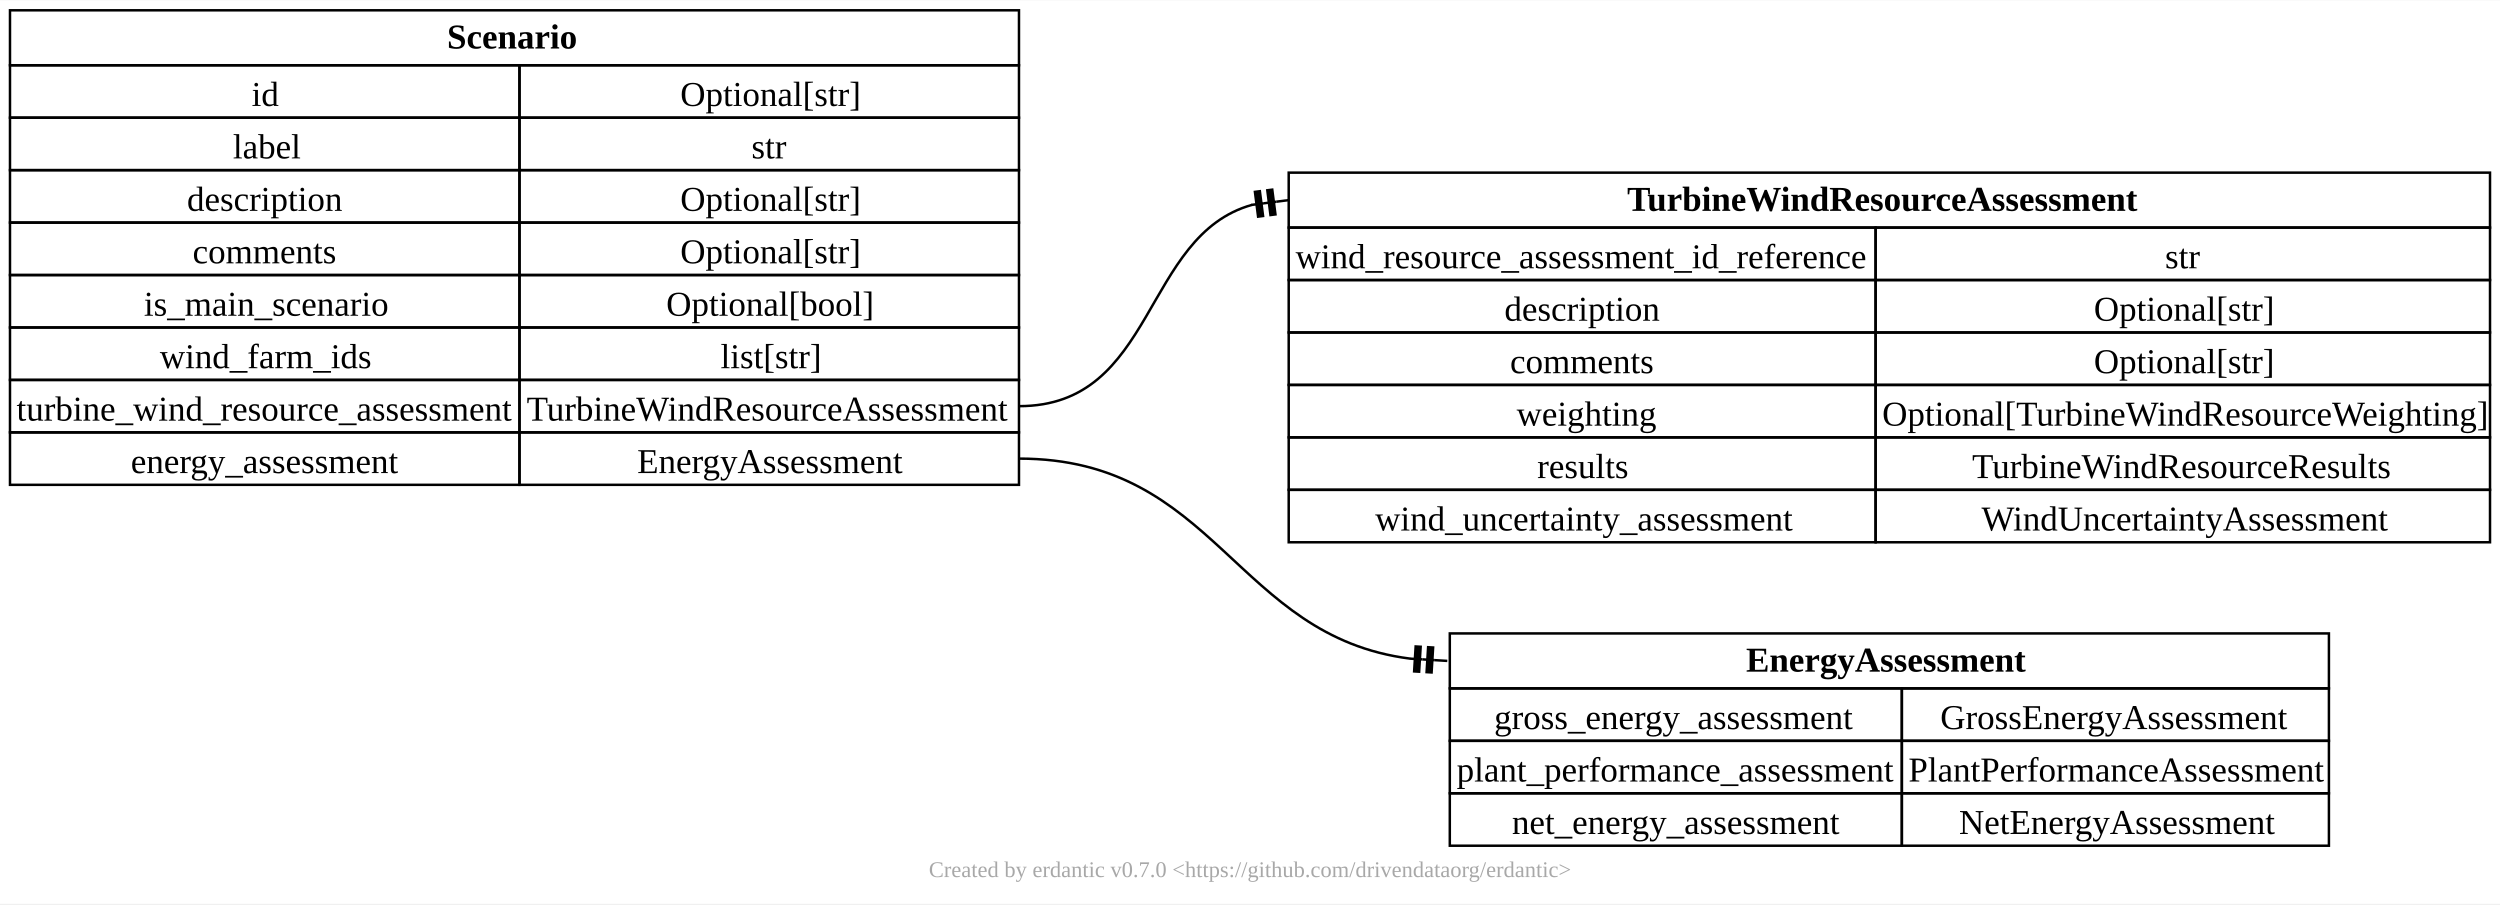
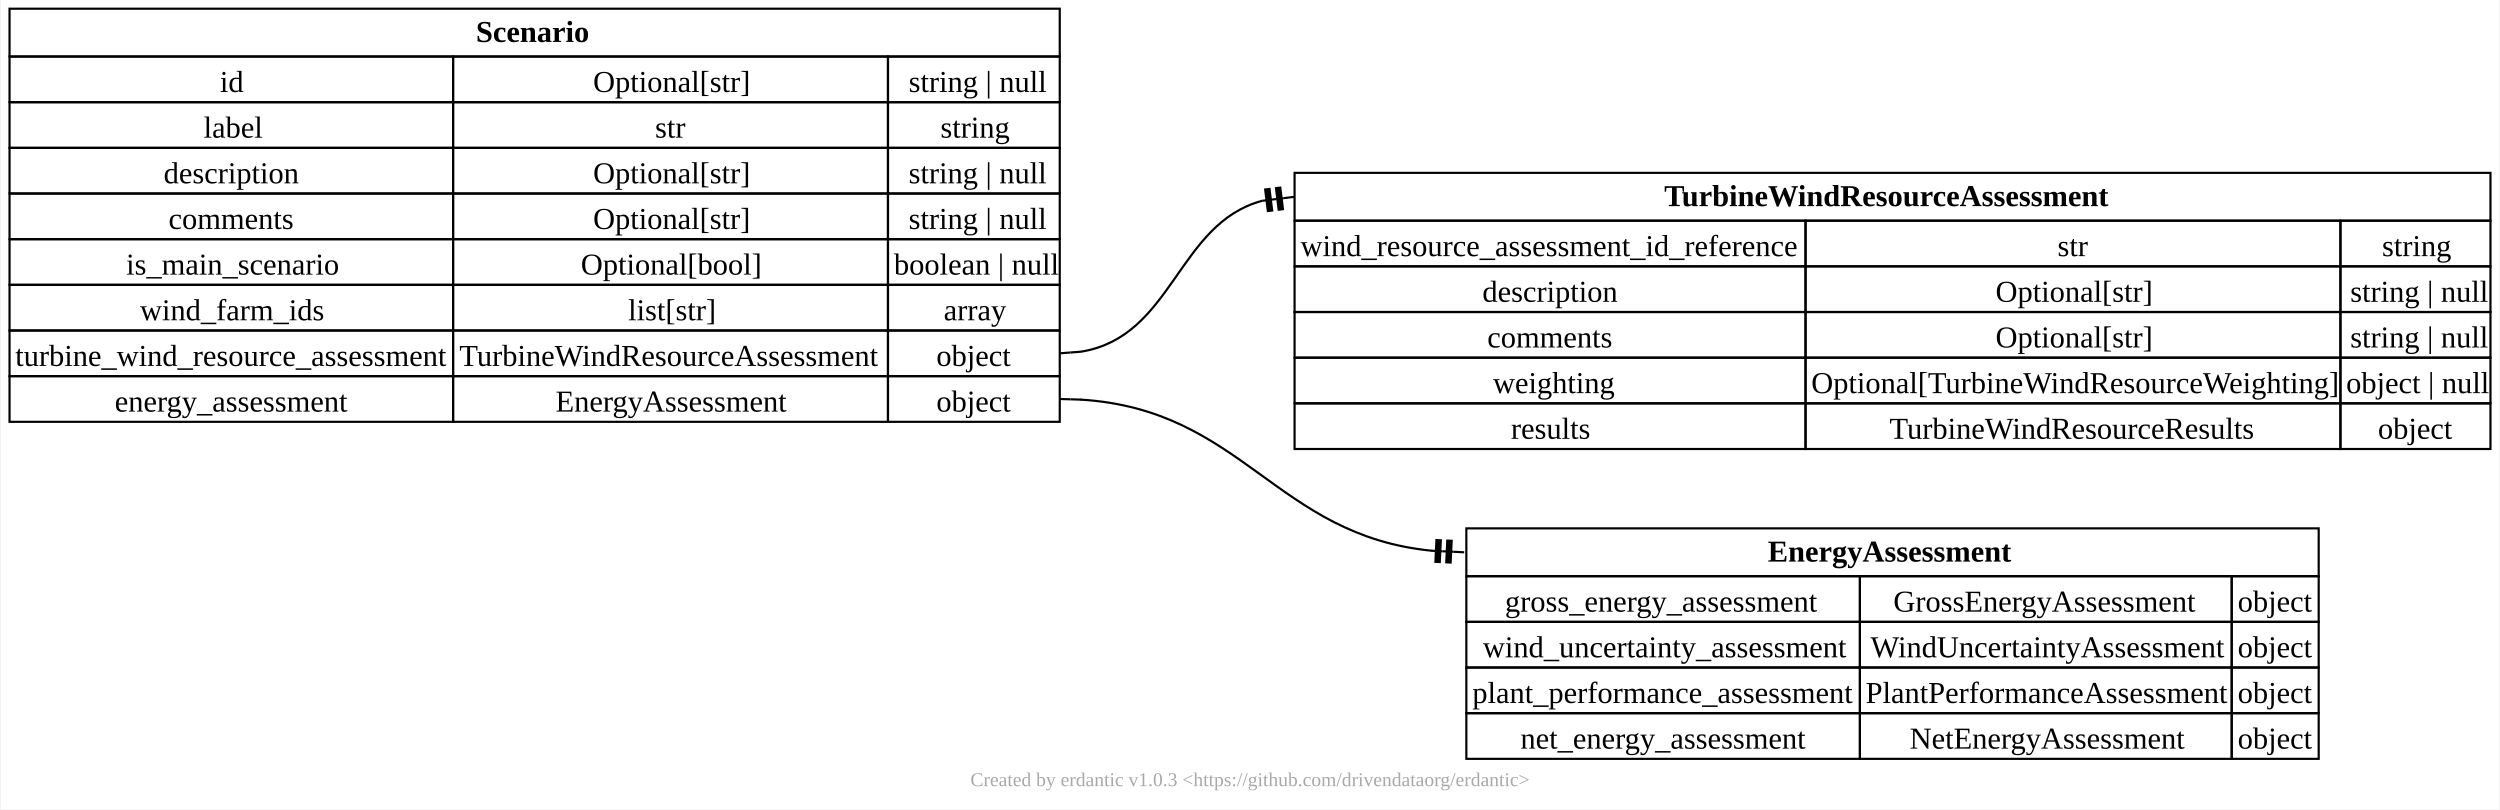
- <svg xmlns="http://www.w3.org/2000/svg" xmlns:xlink="http://www.w3.org/1999/xlink" width="1001pt" height="362pt" viewBox="0.00 0.00 1001.00 361.75">
-   <g id="graph0" class="graph" transform="scale(1 1) rotate(0) translate(4 357.75)">
-     <polygon fill="white" stroke="none" points="-4,4 -4,-357.75 997,-357.75 997,4 -4,4" />
-     <text text-anchor="middle" x="496.5" y="-6.7" font-family="Times New Roman,serif" font-size="9.00" fill="#a8a8a8">Created by erdantic v0.7.0 &lt;https://github.com/drivendataorg/erdantic&gt;</text>
+ <svg xmlns="http://www.w3.org/2000/svg" xmlns:xlink="http://www.w3.org/1999/xlink" width="1149pt" height="372pt" viewBox="0.00 0.00 1149.00 372.25">
+   <g id="graph0" class="graph" transform="scale(1 1) rotate(0) translate(4 368.25)">
+     <polygon fill="white" stroke="none" points="-4,4 -4,-368.25 1145,-368.25 1145,4 -4,4" />
+     <text text-anchor="middle" x="570.5" y="-6.7" font-family="Times New Roman,Times,Liberation Serif,serif" font-size="9.00" fill="#a8a8a8">Created by erdantic v1.0.3 &lt;https://github.com/drivendataorg/erdantic&gt;</text>
    <g id="node1" class="node">
      <g id="a_node1">
-         <a xlink:title="eya_def_tools.data_models.energy_assessment.EnergyAssessment&#10;&#10;Energy assessment details and results.&#10;&#10;Attributes:&#10;    gross_energy_assessment (GrossEnergyAssessment): Details and results for the assessment of gross energy yield.&#10;    plant_performance_assessment (PlantPerformanceAssessment): Plant performance loss assessment categories including results.&#10;    net_energy_assessment (NetEnergyAssessment): Details and results for the assessment of net energy yield.&#10;">
-           <polygon fill="none" stroke="black" points="576.5,-82.25 576.5,-104.25 928.5,-104.25 928.5,-82.25 576.5,-82.25" />
-           <text text-anchor="start" x="695.12" y="-88.95" font-family="Times New Roman,serif" font-weight="bold" font-size="14.00">EnergyAssessment</text>
-           <polygon fill="none" stroke="black" points="576.5,-61.25 576.5,-82.25 757.5,-82.25 757.5,-61.25 576.5,-61.25" />
-           <text text-anchor="start" x="594.25" y="-65.95" font-family="Times New Roman,serif" font-size="14.00">gross_energy_assessment</text>
-           <polygon fill="none" stroke="black" points="757.5,-61.25 757.5,-82.25 928.5,-82.25 928.5,-61.25 757.5,-61.25" />
-           <text text-anchor="start" x="772.88" y="-65.95" font-family="Times New Roman,serif" font-size="14.00">GrossEnergyAssessment</text>
-           <polygon fill="none" stroke="black" points="576.5,-40.25 576.5,-61.25 757.5,-61.25 757.5,-40.25 576.5,-40.25" />
-           <text text-anchor="start" x="579.25" y="-44.95" font-family="Times New Roman,serif" font-size="14.00">plant_performance_assessment</text>
-           <polygon fill="none" stroke="black" points="757.5,-40.25 757.5,-61.25 928.5,-61.25 928.5,-40.25 757.5,-40.25" />
-           <text text-anchor="start" x="760.12" y="-44.95" font-family="Times New Roman,serif" font-size="14.00">PlantPerformanceAssessment</text>
-           <polygon fill="none" stroke="black" points="576.5,-19.25 576.5,-40.25 757.5,-40.25 757.5,-19.25 576.5,-19.25" />
-           <text text-anchor="start" x="601.38" y="-23.95" font-family="Times New Roman,serif" font-size="14.00">net_energy_assessment</text>
-           <polygon fill="none" stroke="black" points="757.5,-19.25 757.5,-40.25 928.5,-40.25 928.5,-19.25 757.5,-19.25" />
-           <text text-anchor="start" x="780.38" y="-23.95" font-family="Times New Roman,serif" font-size="14.00">NetEnergyAssessment</text>
+         <a xlink:title="eya_def_tools.data_models.energy_assessment.EnergyAssessment&#10;&#10;Energy assessment details and results.&#10;&#10;Fields:&#10;    gross_energy_assessment: Details and results for the assessment of gross energy yield.&#10;    wind_uncertainty_assessment: Details of the wind related uncertainty assessment.&#10;    plant_performance_assessment: Plant performance loss assessment categories including results.&#10;    net_energy_assessment: Details and results for the assessment of net energy yield.&#10;">
+           <polygon fill="none" stroke="black" points="670,-103.25 670,-125.25 1062,-125.25 1062,-103.25 670,-103.25" />
+           <text text-anchor="start" x="808.62" y="-109.95" font-family="Times New Roman,Times,Liberation Serif,serif" font-weight="bold" font-size="14.00">EnergyAssessment</text>
+           <polygon fill="none" stroke="black" points="670,-82.25 670,-103.25 851,-103.25 851,-82.25 670,-82.25" />
+           <text text-anchor="start" x="687.75" y="-86.95" font-family="Times New Roman,Times,Liberation Serif,serif" font-size="14.00">gross_energy_assessment</text>
+           <polygon fill="none" stroke="black" points="851,-82.25 851,-103.25 1022,-103.25 1022,-82.25 851,-82.25" />
+           <text text-anchor="start" x="866.38" y="-86.95" font-family="Times New Roman,Times,Liberation Serif,serif" font-size="14.00">GrossEnergyAssessment</text>
+           <polygon fill="none" stroke="black" points="1022,-82.25 1022,-103.25 1062,-103.25 1062,-82.25 1022,-82.25" />
+           <text text-anchor="start" x="1024.75" y="-86.95" font-family="Times New Roman,Times,Liberation Serif,serif" font-size="14.00">object</text>
+           <polygon fill="none" stroke="black" points="670,-61.25 670,-82.25 851,-82.25 851,-61.25 670,-61.25" />
+           <text text-anchor="start" x="677.62" y="-65.95" font-family="Times New Roman,Times,Liberation Serif,serif" font-size="14.00">wind_uncertainty_assessment</text>
+           <polygon fill="none" stroke="black" points="851,-61.25 851,-82.25 1022,-82.25 1022,-61.25 851,-61.25" />
+           <text text-anchor="start" x="855.88" y="-65.95" font-family="Times New Roman,Times,Liberation Serif,serif" font-size="14.00">WindUncertaintyAssessment</text>
+           <polygon fill="none" stroke="black" points="1022,-61.25 1022,-82.25 1062,-82.25 1062,-61.25 1022,-61.25" />
+           <text text-anchor="start" x="1024.75" y="-65.95" font-family="Times New Roman,Times,Liberation Serif,serif" font-size="14.00">object</text>
+           <polygon fill="none" stroke="black" points="670,-40.25 670,-61.25 851,-61.25 851,-40.25 670,-40.25" />
+           <text text-anchor="start" x="672.75" y="-44.95" font-family="Times New Roman,Times,Liberation Serif,serif" font-size="14.00">plant_performance_assessment</text>
+           <polygon fill="none" stroke="black" points="851,-40.25 851,-61.25 1022,-61.25 1022,-40.25 851,-40.25" />
+           <text text-anchor="start" x="853.62" y="-44.95" font-family="Times New Roman,Times,Liberation Serif,serif" font-size="14.00">PlantPerformanceAssessment</text>
+           <polygon fill="none" stroke="black" points="1022,-40.25 1022,-61.25 1062,-61.25 1062,-40.25 1022,-40.25" />
+           <text text-anchor="start" x="1024.75" y="-44.95" font-family="Times New Roman,Times,Liberation Serif,serif" font-size="14.00">object</text>
+           <polygon fill="none" stroke="black" points="670,-19.25 670,-40.25 851,-40.25 851,-19.25 670,-19.25" />
+           <text text-anchor="start" x="694.88" y="-23.95" font-family="Times New Roman,Times,Liberation Serif,serif" font-size="14.00">net_energy_assessment</text>
+           <polygon fill="none" stroke="black" points="851,-19.25 851,-40.25 1022,-40.25 1022,-19.25 851,-19.25" />
+           <text text-anchor="start" x="873.88" y="-23.95" font-family="Times New Roman,Times,Liberation Serif,serif" font-size="14.00">NetEnergyAssessment</text>
+           <polygon fill="none" stroke="black" points="1022,-19.25 1022,-40.25 1062,-40.25 1062,-19.25 1022,-19.25" />
+           <text text-anchor="start" x="1024.75" y="-23.95" font-family="Times New Roman,Times,Liberation Serif,serif" font-size="14.00">object</text>
        </a>
      </g>
    </g>
    <g id="node2" class="node">
      <g id="a_node2">
-         <a xlink:title="eya_def_tools.data_models.scenario.Scenario&#10;&#10;Single unique energy yield assessment scenario.&#10;&#10;Attributes:&#10;    id (Optional[str]): Optional unique identifier of the scenario, which should not be empty if the field is included. Default is None.&#10;    label (str): Label of the scenario.&#10;    description (Optional[str]): Optional description of the scenario, which should not be empty if the field is included. Default is None.&#10;    comments (Optional[str]): Optional comments on the scenario, which should not be empty if the field is included. Default is None.&#10;    is_main_scenario (Optional[bool]): Optional flag to specify whether or not it is the main scenario in the report. Default is None.&#10;    wind_farm_ids (list[str]): List of the IDs for all wind farms included in the scenario. Each ID refers to a wind farm configuration data object within the 'wind_farms' section of the top-level of the EYA DEF document. Only wind farms for which turbine interaction effects are modelled shall be included.&#10;    turbine_wind_resource_assessment (TurbineWindResourceAssessment): Wind resource assessment at the turbine locations.&#10;    energy_assessment (EnergyAssessment): Energy assessment details and results, including gross energy, plant performance, net energy and uncertainties.&#10;">
-           <polygon fill="none" stroke="black" points="0,-331.75 0,-353.75 404,-353.75 404,-331.75 0,-331.75" />
-           <text text-anchor="start" x="175" y="-338.45" font-family="Times New Roman,serif" font-weight="bold" font-size="14.00">Scenario</text>
-           <polygon fill="none" stroke="black" points="0,-310.75 0,-331.75 204,-331.75 204,-310.75 0,-310.75" />
-           <text text-anchor="start" x="96.75" y="-315.45" font-family="Times New Roman,serif" font-size="14.00">id</text>
-           <polygon fill="none" stroke="black" points="204,-310.75 204,-331.75 404,-331.75 404,-310.75 204,-310.75" />
-           <text text-anchor="start" x="268.38" y="-315.45" font-family="Times New Roman,serif" font-size="14.00">Optional[str]</text>
-           <polygon fill="none" stroke="black" points="0,-289.75 0,-310.75 204,-310.75 204,-289.75 0,-289.75" />
-           <text text-anchor="start" x="89.25" y="-294.45" font-family="Times New Roman,serif" font-size="14.00">label</text>
-           <polygon fill="none" stroke="black" points="204,-289.75 204,-310.75 404,-310.75 404,-289.75 204,-289.75" />
-           <text text-anchor="start" x="296.88" y="-294.45" font-family="Times New Roman,serif" font-size="14.00">str</text>
-           <polygon fill="none" stroke="black" points="0,-268.75 0,-289.75 204,-289.75 204,-268.75 0,-268.75" />
-           <text text-anchor="start" x="70.88" y="-273.45" font-family="Times New Roman,serif" font-size="14.00">description</text>
-           <polygon fill="none" stroke="black" points="204,-268.75 204,-289.75 404,-289.75 404,-268.75 204,-268.75" />
-           <text text-anchor="start" x="268.38" y="-273.45" font-family="Times New Roman,serif" font-size="14.00">Optional[str]</text>
-           <polygon fill="none" stroke="black" points="0,-247.75 0,-268.75 204,-268.75 204,-247.75 0,-247.75" />
-           <text text-anchor="start" x="73.12" y="-252.45" font-family="Times New Roman,serif" font-size="14.00">comments</text>
-           <polygon fill="none" stroke="black" points="204,-247.75 204,-268.75 404,-268.75 404,-247.75 204,-247.75" />
-           <text text-anchor="start" x="268.38" y="-252.45" font-family="Times New Roman,serif" font-size="14.00">Optional[str]</text>
-           <polygon fill="none" stroke="black" points="0,-226.75 0,-247.75 204,-247.75 204,-226.75 0,-226.75" />
-           <text text-anchor="start" x="53.62" y="-231.45" font-family="Times New Roman,serif" font-size="14.00">is_main_scenario</text>
-           <polygon fill="none" stroke="black" points="204,-226.75 204,-247.75 404,-247.75 404,-226.75 204,-226.75" />
-           <text text-anchor="start" x="262.75" y="-231.45" font-family="Times New Roman,serif" font-size="14.00">Optional[bool]</text>
-           <polygon fill="none" stroke="black" points="0,-205.75 0,-226.75 204,-226.75 204,-205.75 0,-205.75" />
-           <text text-anchor="start" x="60" y="-210.45" font-family="Times New Roman,serif" font-size="14.00">wind_farm_ids</text>
-           <polygon fill="none" stroke="black" points="204,-205.75 204,-226.75 404,-226.75 404,-205.75 204,-205.75" />
-           <text text-anchor="start" x="284.5" y="-210.45" font-family="Times New Roman,serif" font-size="14.00">list[str]</text>
-           <polygon fill="none" stroke="black" points="0,-184.75 0,-205.75 204,-205.75 204,-184.75 0,-184.75" />
-           <text text-anchor="start" x="2.62" y="-189.45" font-family="Times New Roman,serif" font-size="14.00">turbine_wind_resource_assessment</text>
-           <polygon fill="none" stroke="black" points="204,-184.75 204,-205.75 404,-205.75 404,-184.75 204,-184.75" />
-           <text text-anchor="start" x="206.88" y="-189.45" font-family="Times New Roman,serif" font-size="14.00">TurbineWindResourceAssessment</text>
-           <polygon fill="none" stroke="black" points="0,-163.75 0,-184.75 204,-184.75 204,-163.75 0,-163.75" />
-           <text text-anchor="start" x="48.38" y="-168.45" font-family="Times New Roman,serif" font-size="14.00">energy_assessment</text>
-           <polygon fill="none" stroke="black" points="204,-163.75 204,-184.75 404,-184.75 404,-163.75 204,-163.75" />
-           <text text-anchor="start" x="251.12" y="-168.45" font-family="Times New Roman,serif" font-size="14.00">EnergyAssessment</text>
+         <a xlink:title="eya_def_tools.data_models.scenario.Scenario&#10;&#10;Single unique energy yield assessment scenario.&#10;&#10;Fields:&#10;    id: Optional unique identifier of the scenario, which should not be empty if the field is included. Default is None.&#10;    label: Label of the scenario.&#10;    description: Optional description of the scenario, which should not be empty if the field is included. Default is None.&#10;    comments: Optional comments on the scenario, which should not be empty if the field is included. Default is None.&#10;    is_main_scenario: Optional flag to specify whether or not it is the main scenario in the report. Default is None.&#10;    wind_farm_ids: List of the IDs for all wind farms included in the scenario. Each ID refers to a wind farm configuration data object within the 'wind_farms' section of the top-level of the EYA DEF document. Only wind farms for which turbine interaction effects are modelled shall be included.&#10;    turbine_wind_resource_assessment: Wind resource assessment at the turbine locations.&#10;    energy_assessment: Energy assessment details and results, including gross energy, plant performance, net energy and uncertainties.&#10;">
+           <polygon fill="none" stroke="black" points="0,-342.25 0,-364.25 483,-364.25 483,-342.25 0,-342.25" />
+           <text text-anchor="start" x="214.5" y="-348.95" font-family="Times New Roman,Times,Liberation Serif,serif" font-weight="bold" font-size="14.00">Scenario</text>
+           <polygon fill="none" stroke="black" points="0,-321.25 0,-342.25 204,-342.25 204,-321.25 0,-321.25" />
+           <text text-anchor="start" x="96.75" y="-325.95" font-family="Times New Roman,Times,Liberation Serif,serif" font-size="14.00">id</text>
+           <polygon fill="none" stroke="black" points="204,-321.25 204,-342.25 404,-342.25 404,-321.25 204,-321.25" />
+           <text text-anchor="start" x="268.38" y="-325.95" font-family="Times New Roman,Times,Liberation Serif,serif" font-size="14.00">Optional[str]</text>
+           <polygon fill="none" stroke="black" points="404,-321.25 404,-342.25 483,-342.25 483,-321.25 404,-321.25" />
+           <text text-anchor="start" x="413.5" y="-325.95" font-family="Times New Roman,Times,Liberation Serif,serif" font-size="14.00">string | null</text>
+           <polygon fill="none" stroke="black" points="0,-300.25 0,-321.25 204,-321.25 204,-300.25 0,-300.25" />
+           <text text-anchor="start" x="89.25" y="-304.95" font-family="Times New Roman,Times,Liberation Serif,serif" font-size="14.00">label</text>
+           <polygon fill="none" stroke="black" points="204,-300.25 204,-321.25 404,-321.25 404,-300.25 204,-300.25" />
+           <text text-anchor="start" x="296.88" y="-304.95" font-family="Times New Roman,Times,Liberation Serif,serif" font-size="14.00">str</text>
+           <polygon fill="none" stroke="black" points="404,-300.25 404,-321.25 483,-321.25 483,-300.25 404,-300.25" />
+           <text text-anchor="start" x="428.12" y="-304.95" font-family="Times New Roman,Times,Liberation Serif,serif" font-size="14.00">string</text>
+           <polygon fill="none" stroke="black" points="0,-279.25 0,-300.25 204,-300.25 204,-279.25 0,-279.25" />
+           <text text-anchor="start" x="70.88" y="-283.95" font-family="Times New Roman,Times,Liberation Serif,serif" font-size="14.00">description</text>
+           <polygon fill="none" stroke="black" points="204,-279.25 204,-300.25 404,-300.25 404,-279.25 204,-279.25" />
+           <text text-anchor="start" x="268.38" y="-283.95" font-family="Times New Roman,Times,Liberation Serif,serif" font-size="14.00">Optional[str]</text>
+           <polygon fill="none" stroke="black" points="404,-279.25 404,-300.25 483,-300.25 483,-279.25 404,-279.25" />
+           <text text-anchor="start" x="413.5" y="-283.95" font-family="Times New Roman,Times,Liberation Serif,serif" font-size="14.00">string | null</text>
+           <polygon fill="none" stroke="black" points="0,-258.25 0,-279.25 204,-279.25 204,-258.25 0,-258.25" />
+           <text text-anchor="start" x="73.12" y="-262.95" font-family="Times New Roman,Times,Liberation Serif,serif" font-size="14.00">comments</text>
+           <polygon fill="none" stroke="black" points="204,-258.25 204,-279.25 404,-279.25 404,-258.25 204,-258.25" />
+           <text text-anchor="start" x="268.38" y="-262.95" font-family="Times New Roman,Times,Liberation Serif,serif" font-size="14.00">Optional[str]</text>
+           <polygon fill="none" stroke="black" points="404,-258.25 404,-279.25 483,-279.25 483,-258.25 404,-258.25" />
+           <text text-anchor="start" x="413.5" y="-262.95" font-family="Times New Roman,Times,Liberation Serif,serif" font-size="14.00">string | null</text>
+           <polygon fill="none" stroke="black" points="0,-237.25 0,-258.25 204,-258.25 204,-237.25 0,-237.25" />
+           <text text-anchor="start" x="53.62" y="-241.95" font-family="Times New Roman,Times,Liberation Serif,serif" font-size="14.00">is_main_scenario</text>
+           <polygon fill="none" stroke="black" points="204,-237.25 204,-258.25 404,-258.25 404,-237.25 204,-237.25" />
+           <text text-anchor="start" x="262.75" y="-241.95" font-family="Times New Roman,Times,Liberation Serif,serif" font-size="14.00">Optional[bool]</text>
+           <polygon fill="none" stroke="black" points="404,-237.25 404,-258.25 483,-258.25 483,-237.25 404,-237.25" />
+           <text text-anchor="start" x="406.75" y="-241.95" font-family="Times New Roman,Times,Liberation Serif,serif" font-size="14.00">boolean | null</text>
+           <polygon fill="none" stroke="black" points="0,-216.25 0,-237.25 204,-237.25 204,-216.25 0,-216.25" />
+           <text text-anchor="start" x="60" y="-220.95" font-family="Times New Roman,Times,Liberation Serif,serif" font-size="14.00">wind_farm_ids</text>
+           <polygon fill="none" stroke="black" points="204,-216.25 204,-237.25 404,-237.25 404,-216.25 204,-216.25" />
+           <text text-anchor="start" x="284.5" y="-220.95" font-family="Times New Roman,Times,Liberation Serif,serif" font-size="14.00">list[str]</text>
+           <polygon fill="none" stroke="black" points="404,-216.25 404,-237.25 483,-237.25 483,-216.25 404,-216.25" />
+           <text text-anchor="start" x="429.62" y="-220.95" font-family="Times New Roman,Times,Liberation Serif,serif" font-size="14.00">array</text>
+           <polygon fill="none" stroke="black" points="0,-195.25 0,-216.25 204,-216.25 204,-195.25 0,-195.25" />
+           <text text-anchor="start" x="2.62" y="-199.95" font-family="Times New Roman,Times,Liberation Serif,serif" font-size="14.00">turbine_wind_resource_assessment</text>
+           <polygon fill="none" stroke="black" points="204,-195.25 204,-216.25 404,-216.25 404,-195.25 204,-195.25" />
+           <text text-anchor="start" x="206.88" y="-199.95" font-family="Times New Roman,Times,Liberation Serif,serif" font-size="14.00">TurbineWindResourceAssessment</text>
+           <polygon fill="none" stroke="black" points="404,-195.25 404,-216.25 483,-216.25 483,-195.25 404,-195.25" />
+           <text text-anchor="start" x="426.25" y="-199.95" font-family="Times New Roman,Times,Liberation Serif,serif" font-size="14.00">object</text>
+           <polygon fill="none" stroke="black" points="0,-174.25 0,-195.25 204,-195.25 204,-174.25 0,-174.25" />
+           <text text-anchor="start" x="48.38" y="-178.95" font-family="Times New Roman,Times,Liberation Serif,serif" font-size="14.00">energy_assessment</text>
+           <polygon fill="none" stroke="black" points="204,-174.25 204,-195.25 404,-195.25 404,-174.25 204,-174.25" />
+           <text text-anchor="start" x="251.12" y="-178.95" font-family="Times New Roman,Times,Liberation Serif,serif" font-size="14.00">EnergyAssessment</text>
+           <polygon fill="none" stroke="black" points="404,-174.25 404,-195.25 483,-195.25 483,-174.25 404,-174.25" />
+           <text text-anchor="start" x="426.25" y="-178.95" font-family="Times New Roman,Times,Liberation Serif,serif" font-size="14.00">object</text>
        </a>
      </g>
    </g>
    <g id="edge1" class="edge">
-       <path fill="none" stroke="black" d="M404,-174.25C483.03,-174.25 490.52,-103.06 560.61,-94.16" />
-       <polyline fill="none" stroke="black" points="575.5,-93.25 570.51,-93.55" />
-       <polygon fill="black" stroke="black" points="569.21,-88.63 569.82,-98.61 567.82,-98.73 567.21,-88.75 569.21,-88.63" />
-       <polyline fill="none" stroke="black" points="570.51,-93.55 565.52,-93.86" />
-       <polygon fill="black" stroke="black" points="564.22,-88.93 564.83,-98.91 562.83,-99.03 562.22,-89.05 564.22,-88.93" />
-       <polyline fill="none" stroke="black" points="565.52,-93.86 560.53,-94.16" />
+       <path fill="none" stroke="black" d="M492.52,-184.47C567.37,-179.91 582.21,-121.94 654.31,-114.94" />
+       <polyline fill="none" stroke="black" points="483,-184.75 488,-184.6" />
+       <polyline fill="none" stroke="black" points="488,-184.6 493,-184.45" />
+       <polyline fill="none" stroke="black" points="669,-114.25 664.01,-114.49" />
+       <polygon fill="black" stroke="black" points="662.77,-109.54 663.24,-119.53 661.24,-119.62 660.77,-109.63 662.77,-109.54" />
+       <polyline fill="none" stroke="black" points="664.01,-114.49 659.01,-114.72" />
+       <polygon fill="black" stroke="black" points="657.78,-109.77 658.25,-119.76 656.25,-119.86 655.78,-109.87 657.78,-109.77" />
+       <polyline fill="none" stroke="black" points="659.01,-114.72 654.02,-114.96" />
    </g>
    <g id="node3" class="node">
      <g id="a_node3">
-         <a xlink:title="eya_def_tools.data_models.wind_resource.TurbineWindResourceAssessment&#10;&#10;Wind resource assessment at the turbine locations.&#10;&#10;Attributes:&#10;    wind_resource_assessment_id_reference (str): The ID of the wind resource assessment on which the turbine wind resource assessment is based. This must refer to an ID of a wind resource assessment included at the top level of the EYA DEF. The schema requires that a turbine wind resource assessment is based on only one wind resource assessment.&#10;    description (Optional[str]): Optional description of the turbine wind resource assessment, which should not be empty if the field is included. Default is None.&#10;    comments (Optional[str]): Optional comments on the turbine wind resource assessment, which should not be empty if the field is included. Default is None.&#10;    weighting (Optional[TurbineWindResourceWeighting]): Optional specification of the weighting applied to estimate the wind resource at the turbine location(s),relevant for example when predictions from different measurement stations were weighted individually at each turbine based on representativeness. Default is None.&#10;    results (TurbineWindResourceResults): Results of the wind resource assessment at the turbine location(s).&#10;    wind_uncertainty_assessment (WindUncertaintyAssessment): Wind related uncertainty assessment categories including results.&#10;">
-           <polygon fill="none" stroke="black" points="512,-266.75 512,-288.75 993,-288.75 993,-266.75 512,-266.75" />
-           <text text-anchor="start" x="647.5" y="-273.45" font-family="Times New Roman,serif" font-weight="bold" font-size="14.00">TurbineWindResourceAssessment</text>
-           <polygon fill="none" stroke="black" points="512,-245.75 512,-266.75 747,-266.75 747,-245.75 512,-245.75" />
-           <text text-anchor="start" x="514.75" y="-250.45" font-family="Times New Roman,serif" font-size="14.00">wind_resource_assessment_id_reference</text>
-           <polygon fill="none" stroke="black" points="747,-245.75 747,-266.75 993,-266.75 993,-245.75 747,-245.75" />
-           <text text-anchor="start" x="862.88" y="-250.45" font-family="Times New Roman,serif" font-size="14.00">str</text>
-           <polygon fill="none" stroke="black" points="512,-224.75 512,-245.75 747,-245.75 747,-224.75 512,-224.75" />
-           <text text-anchor="start" x="598.38" y="-229.45" font-family="Times New Roman,serif" font-size="14.00">description</text>
-           <polygon fill="none" stroke="black" points="747,-224.75 747,-245.75 993,-245.75 993,-224.75 747,-224.75" />
-           <text text-anchor="start" x="834.38" y="-229.45" font-family="Times New Roman,serif" font-size="14.00">Optional[str]</text>
-           <polygon fill="none" stroke="black" points="512,-203.75 512,-224.75 747,-224.75 747,-203.75 512,-203.75" />
-           <text text-anchor="start" x="600.62" y="-208.45" font-family="Times New Roman,serif" font-size="14.00">comments</text>
-           <polygon fill="none" stroke="black" points="747,-203.75 747,-224.75 993,-224.75 993,-203.75 747,-203.75" />
-           <text text-anchor="start" x="834.38" y="-208.45" font-family="Times New Roman,serif" font-size="14.00">Optional[str]</text>
-           <polygon fill="none" stroke="black" points="512,-182.75 512,-203.75 747,-203.75 747,-182.75 512,-182.75" />
-           <text text-anchor="start" x="603.25" y="-187.45" font-family="Times New Roman,serif" font-size="14.00">weighting</text>
-           <polygon fill="none" stroke="black" points="747,-182.75 747,-203.75 993,-203.75 993,-182.75 747,-182.75" />
-           <text text-anchor="start" x="749.62" y="-187.45" font-family="Times New Roman,serif" font-size="14.00">Optional[TurbineWindResourceWeighting]</text>
-           <polygon fill="none" stroke="black" points="512,-161.75 512,-182.75 747,-182.75 747,-161.75 512,-161.75" />
-           <text text-anchor="start" x="611.5" y="-166.45" font-family="Times New Roman,serif" font-size="14.00">results</text>
-           <polygon fill="none" stroke="black" points="747,-161.75 747,-182.75 993,-182.75 993,-161.75 747,-161.75" />
-           <text text-anchor="start" x="785.62" y="-166.45" font-family="Times New Roman,serif" font-size="14.00">TurbineWindResourceResults</text>
-           <polygon fill="none" stroke="black" points="512,-140.75 512,-161.75 747,-161.75 747,-140.75 512,-140.75" />
-           <text text-anchor="start" x="546.62" y="-145.45" font-family="Times New Roman,serif" font-size="14.00">wind_uncertainty_assessment</text>
-           <polygon fill="none" stroke="black" points="747,-140.75 747,-161.75 993,-161.75 993,-140.75 747,-140.75" />
-           <text text-anchor="start" x="789.38" y="-145.45" font-family="Times New Roman,serif" font-size="14.00">WindUncertaintyAssessment</text>
+         <a xlink:title="eya_def_tools.data_models.wind_resource.TurbineWindResourceAssessment&#10;&#10;Wind resource assessment at the turbine locations.&#10;&#10;Fields:&#10;    wind_resource_assessment_id_reference: The ID of the wind resource assessment on which the turbine wind resource assessment is based. This must refer to an ID of a wind resource assessment included at the top level of the EYA DEF. The schema requires that a turbine wind resource assessment is based on only one wind resource assessment.&#10;    description: Optional description of the turbine wind resource assessment, which should not be empty if the field is included. Default is None.&#10;    comments: Optional comments on the turbine wind resource assessment, which should not be empty if the field is included. Default is None.&#10;    weighting: Optional specification of the weighting applied to estimate the wind resource at the turbine location(s),relevant for example when predictions from different measurement stations were weighted individually at each turbine based on representativeness. Default is None.&#10;    results: Results of the wind resource assessment at the turbine location(s).&#10;">
+           <polygon fill="none" stroke="black" points="591,-266.75 591,-288.75 1141,-288.75 1141,-266.75 591,-266.75" />
+           <text text-anchor="start" x="761" y="-273.45" font-family="Times New Roman,Times,Liberation Serif,serif" font-weight="bold" font-size="14.00">TurbineWindResourceAssessment</text>
+           <polygon fill="none" stroke="black" points="591,-245.75 591,-266.75 826,-266.75 826,-245.75 591,-245.75" />
+           <text text-anchor="start" x="593.75" y="-250.45" font-family="Times New Roman,Times,Liberation Serif,serif" font-size="14.00">wind_resource_assessment_id_reference</text>
+           <polygon fill="none" stroke="black" points="826,-245.75 826,-266.75 1072,-266.75 1072,-245.75 826,-245.75" />
+           <text text-anchor="start" x="941.88" y="-250.45" font-family="Times New Roman,Times,Liberation Serif,serif" font-size="14.00">str</text>
+           <polygon fill="none" stroke="black" points="1072,-245.75 1072,-266.75 1141,-266.75 1141,-245.75 1072,-245.75" />
+           <text text-anchor="start" x="1091.12" y="-250.45" font-family="Times New Roman,Times,Liberation Serif,serif" font-size="14.00">string</text>
+           <polygon fill="none" stroke="black" points="591,-224.75 591,-245.75 826,-245.75 826,-224.75 591,-224.75" />
+           <text text-anchor="start" x="677.38" y="-229.45" font-family="Times New Roman,Times,Liberation Serif,serif" font-size="14.00">description</text>
+           <polygon fill="none" stroke="black" points="826,-224.75 826,-245.75 1072,-245.75 1072,-224.75 826,-224.75" />
+           <text text-anchor="start" x="913.38" y="-229.45" font-family="Times New Roman,Times,Liberation Serif,serif" font-size="14.00">Optional[str]</text>
+           <polygon fill="none" stroke="black" points="1072,-224.75 1072,-245.75 1141,-245.75 1141,-224.75 1072,-224.75" />
+           <text text-anchor="start" x="1076.5" y="-229.45" font-family="Times New Roman,Times,Liberation Serif,serif" font-size="14.00">string | null</text>
+           <polygon fill="none" stroke="black" points="591,-203.75 591,-224.75 826,-224.75 826,-203.75 591,-203.75" />
+           <text text-anchor="start" x="679.62" y="-208.45" font-family="Times New Roman,Times,Liberation Serif,serif" font-size="14.00">comments</text>
+           <polygon fill="none" stroke="black" points="826,-203.75 826,-224.75 1072,-224.75 1072,-203.75 826,-203.75" />
+           <text text-anchor="start" x="913.38" y="-208.45" font-family="Times New Roman,Times,Liberation Serif,serif" font-size="14.00">Optional[str]</text>
+           <polygon fill="none" stroke="black" points="1072,-203.75 1072,-224.75 1141,-224.75 1141,-203.75 1072,-203.75" />
+           <text text-anchor="start" x="1076.5" y="-208.45" font-family="Times New Roman,Times,Liberation Serif,serif" font-size="14.00">string | null</text>
+           <polygon fill="none" stroke="black" points="591,-182.75 591,-203.75 826,-203.75 826,-182.75 591,-182.75" />
+           <text text-anchor="start" x="682.25" y="-187.45" font-family="Times New Roman,Times,Liberation Serif,serif" font-size="14.00">weighting</text>
+           <polygon fill="none" stroke="black" points="826,-182.75 826,-203.75 1072,-203.75 1072,-182.75 826,-182.75" />
+           <text text-anchor="start" x="828.62" y="-187.45" font-family="Times New Roman,Times,Liberation Serif,serif" font-size="14.00">Optional[TurbineWindResourceWeighting]</text>
+           <polygon fill="none" stroke="black" points="1072,-182.75 1072,-203.75 1141,-203.75 1141,-182.75 1072,-182.75" />
+           <text text-anchor="start" x="1074.62" y="-187.45" font-family="Times New Roman,Times,Liberation Serif,serif" font-size="14.00">object | null</text>
+           <polygon fill="none" stroke="black" points="591,-161.75 591,-182.75 826,-182.75 826,-161.75 591,-161.75" />
+           <text text-anchor="start" x="690.5" y="-166.45" font-family="Times New Roman,Times,Liberation Serif,serif" font-size="14.00">results</text>
+           <polygon fill="none" stroke="black" points="826,-161.75 826,-182.75 1072,-182.75 1072,-161.75 826,-161.75" />
+           <text text-anchor="start" x="864.62" y="-166.45" font-family="Times New Roman,Times,Liberation Serif,serif" font-size="14.00">TurbineWindResourceResults</text>
+           <polygon fill="none" stroke="black" points="1072,-161.75 1072,-182.75 1141,-182.75 1141,-161.75 1072,-161.75" />
+           <text text-anchor="start" x="1089.25" y="-166.45" font-family="Times New Roman,Times,Liberation Serif,serif" font-size="14.00">object</text>
        </a>
      </g>
    </g>
    <g id="edge2" class="edge">
-       <path fill="none" stroke="black" d="M404,-195.25C458.98,-195.25 453.31,-263.59 497.39,-275.87" />
-       <polyline fill="none" stroke="black" points="512,-277.75 507.04,-277.11" />
-       <polygon fill="black" stroke="black" points="506.69,-272.03 505.41,-281.94 503.43,-281.69 504.7,-271.77 506.69,-272.03" />
-       <polyline fill="none" stroke="black" points="507.04,-277.11 502.08,-276.48" />
-       <polygon fill="black" stroke="black" points="501.73,-271.39 500.45,-281.31 498.47,-281.05 499.74,-271.13 501.73,-271.39" />
-       <polyline fill="none" stroke="black" points="502.08,-276.48 497.12,-275.84" />
+       <path fill="none" stroke="black" d="M492.79,-206.51C535.24,-213.42 536.94,-265.42 576.15,-275.91" />
+       <polyline fill="none" stroke="black" points="483,-205.75 487.99,-206.14" />
+       <polyline fill="none" stroke="black" points="487.99,-206.14 492.97,-206.52" />
+       <polyline fill="none" stroke="black" points="591,-277.75 586.04,-277.13" />
+       <polygon fill="black" stroke="black" points="585.66,-272.05 584.43,-281.97 582.45,-281.73 583.68,-271.8 585.66,-272.05" />
+       <polyline fill="none" stroke="black" points="586.04,-277.13 581.08,-276.52" />
+       <polygon fill="black" stroke="black" points="580.7,-271.43 579.47,-281.36 577.48,-281.11 578.71,-271.19 580.7,-271.43" />
+       <polyline fill="none" stroke="black" points="581.08,-276.52 576.11,-275.9" />
    </g>
  </g>
</svg>
